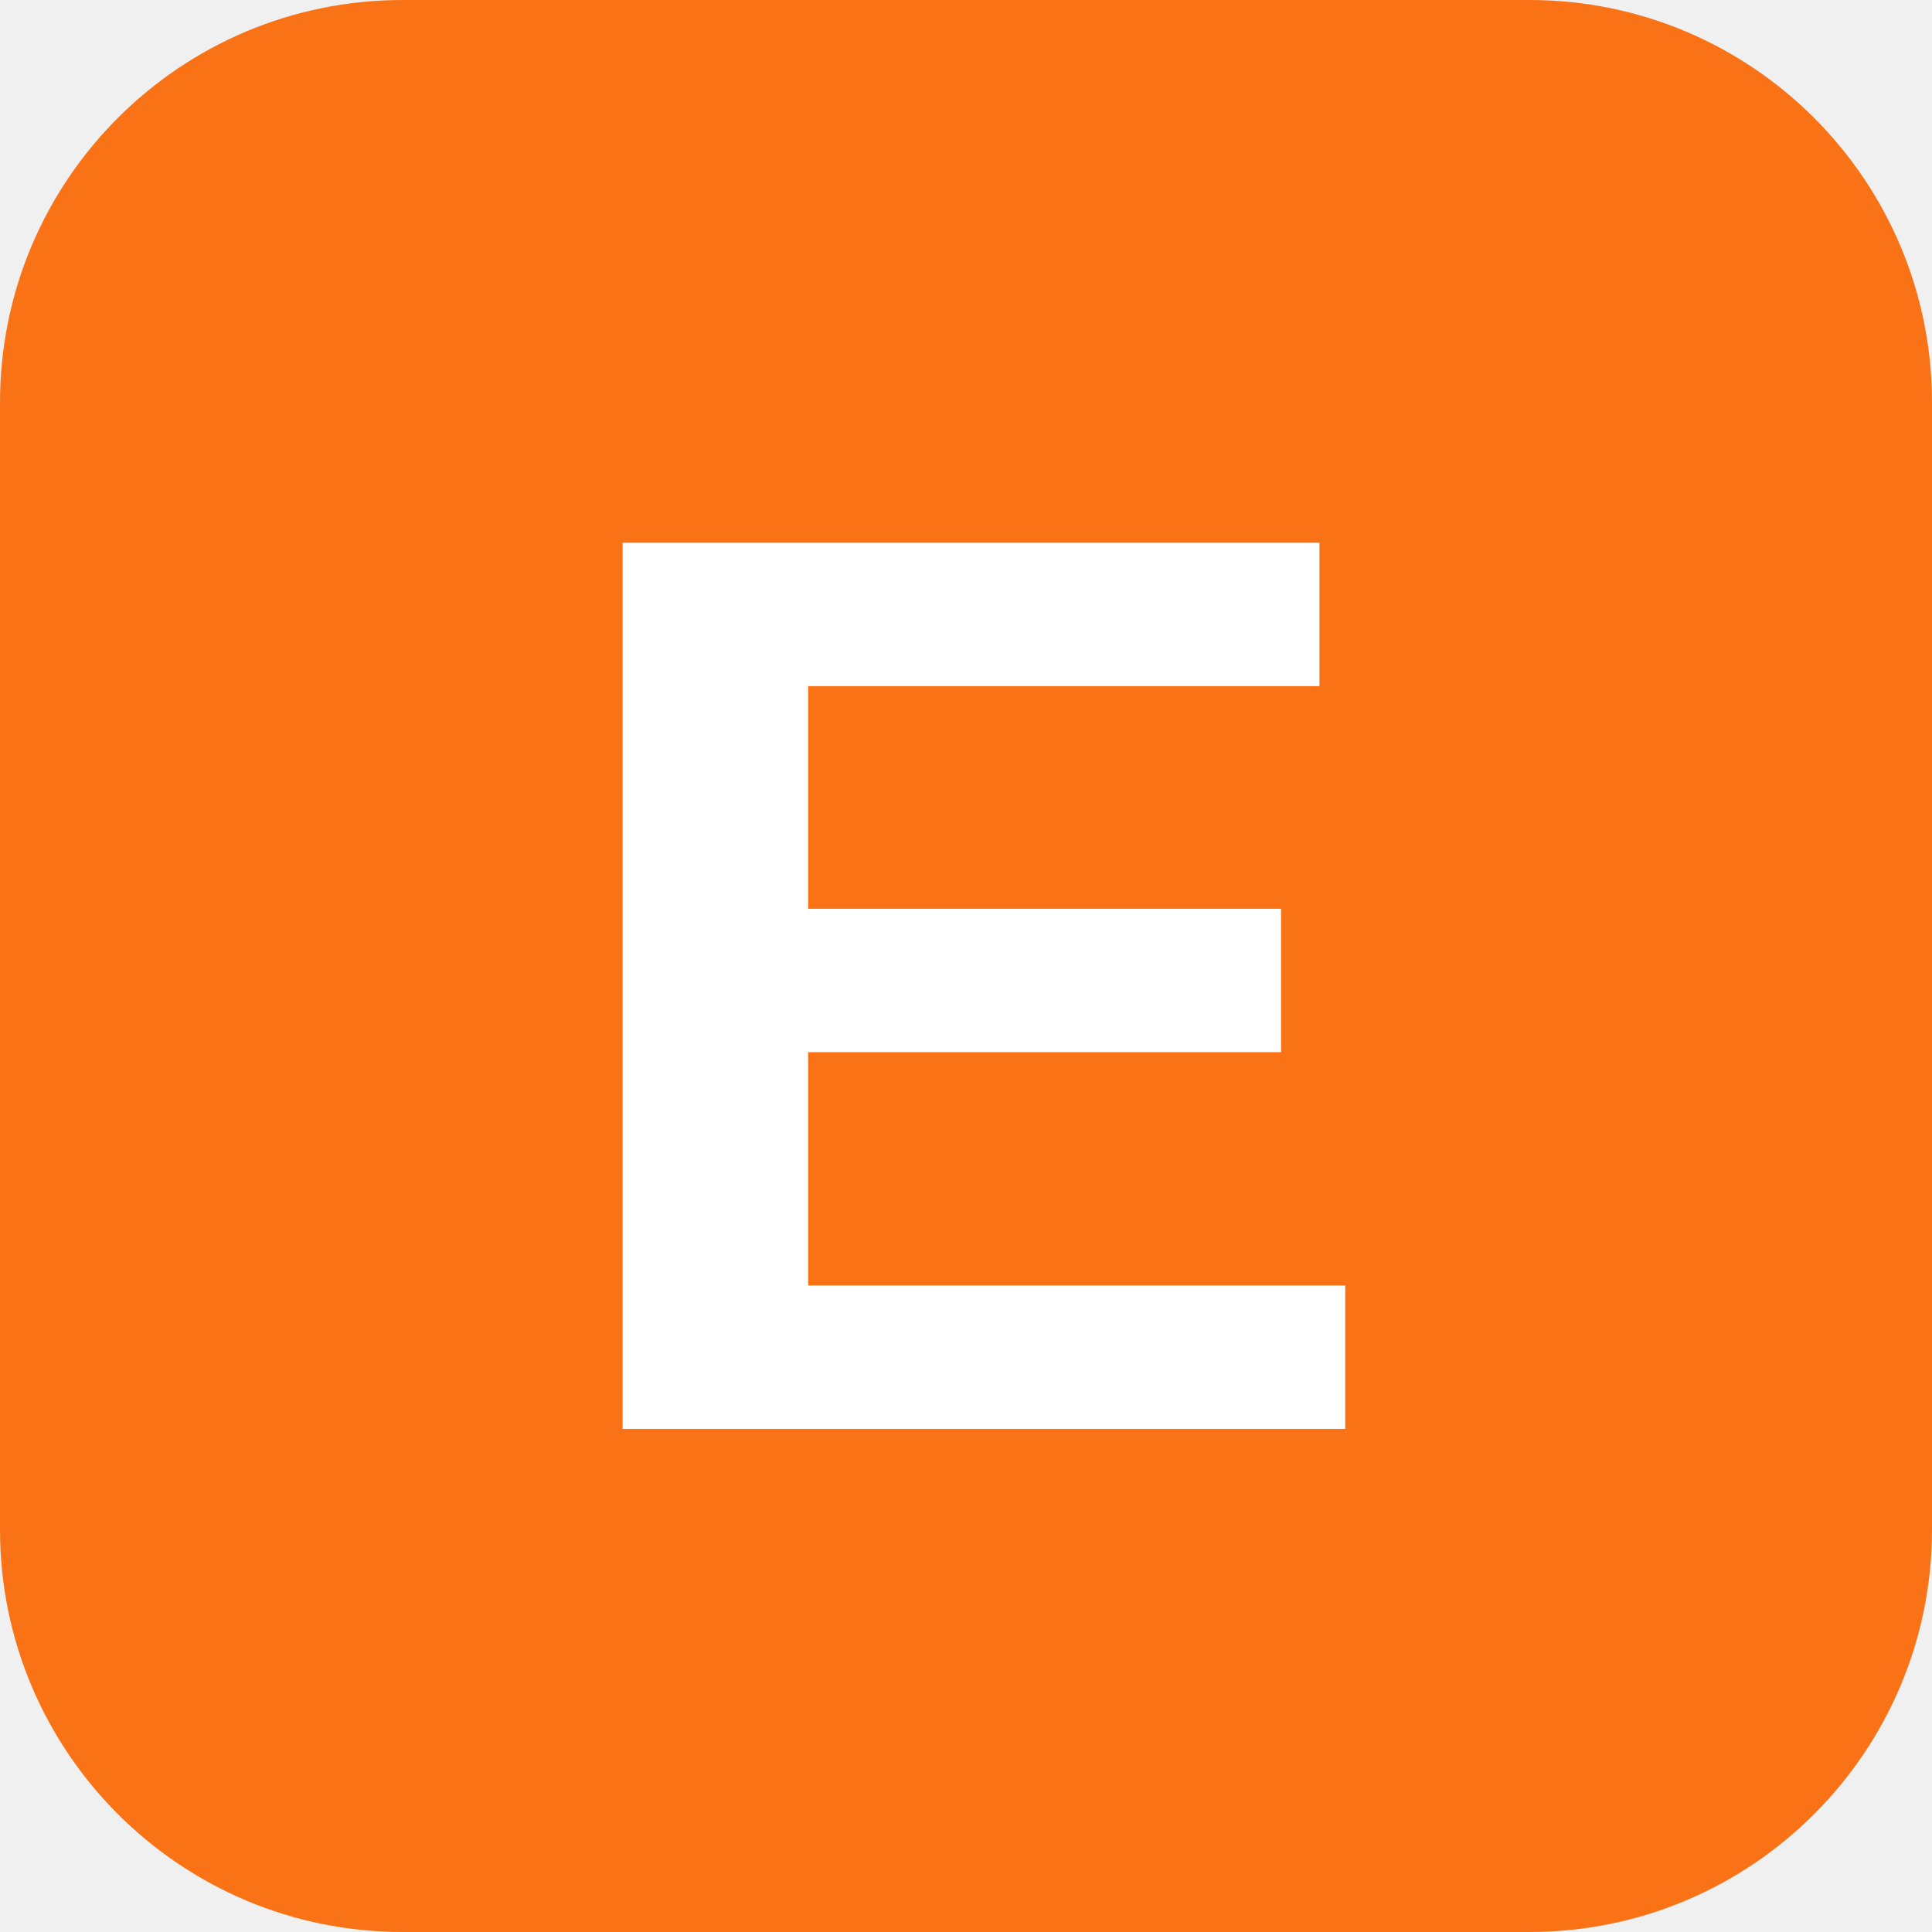
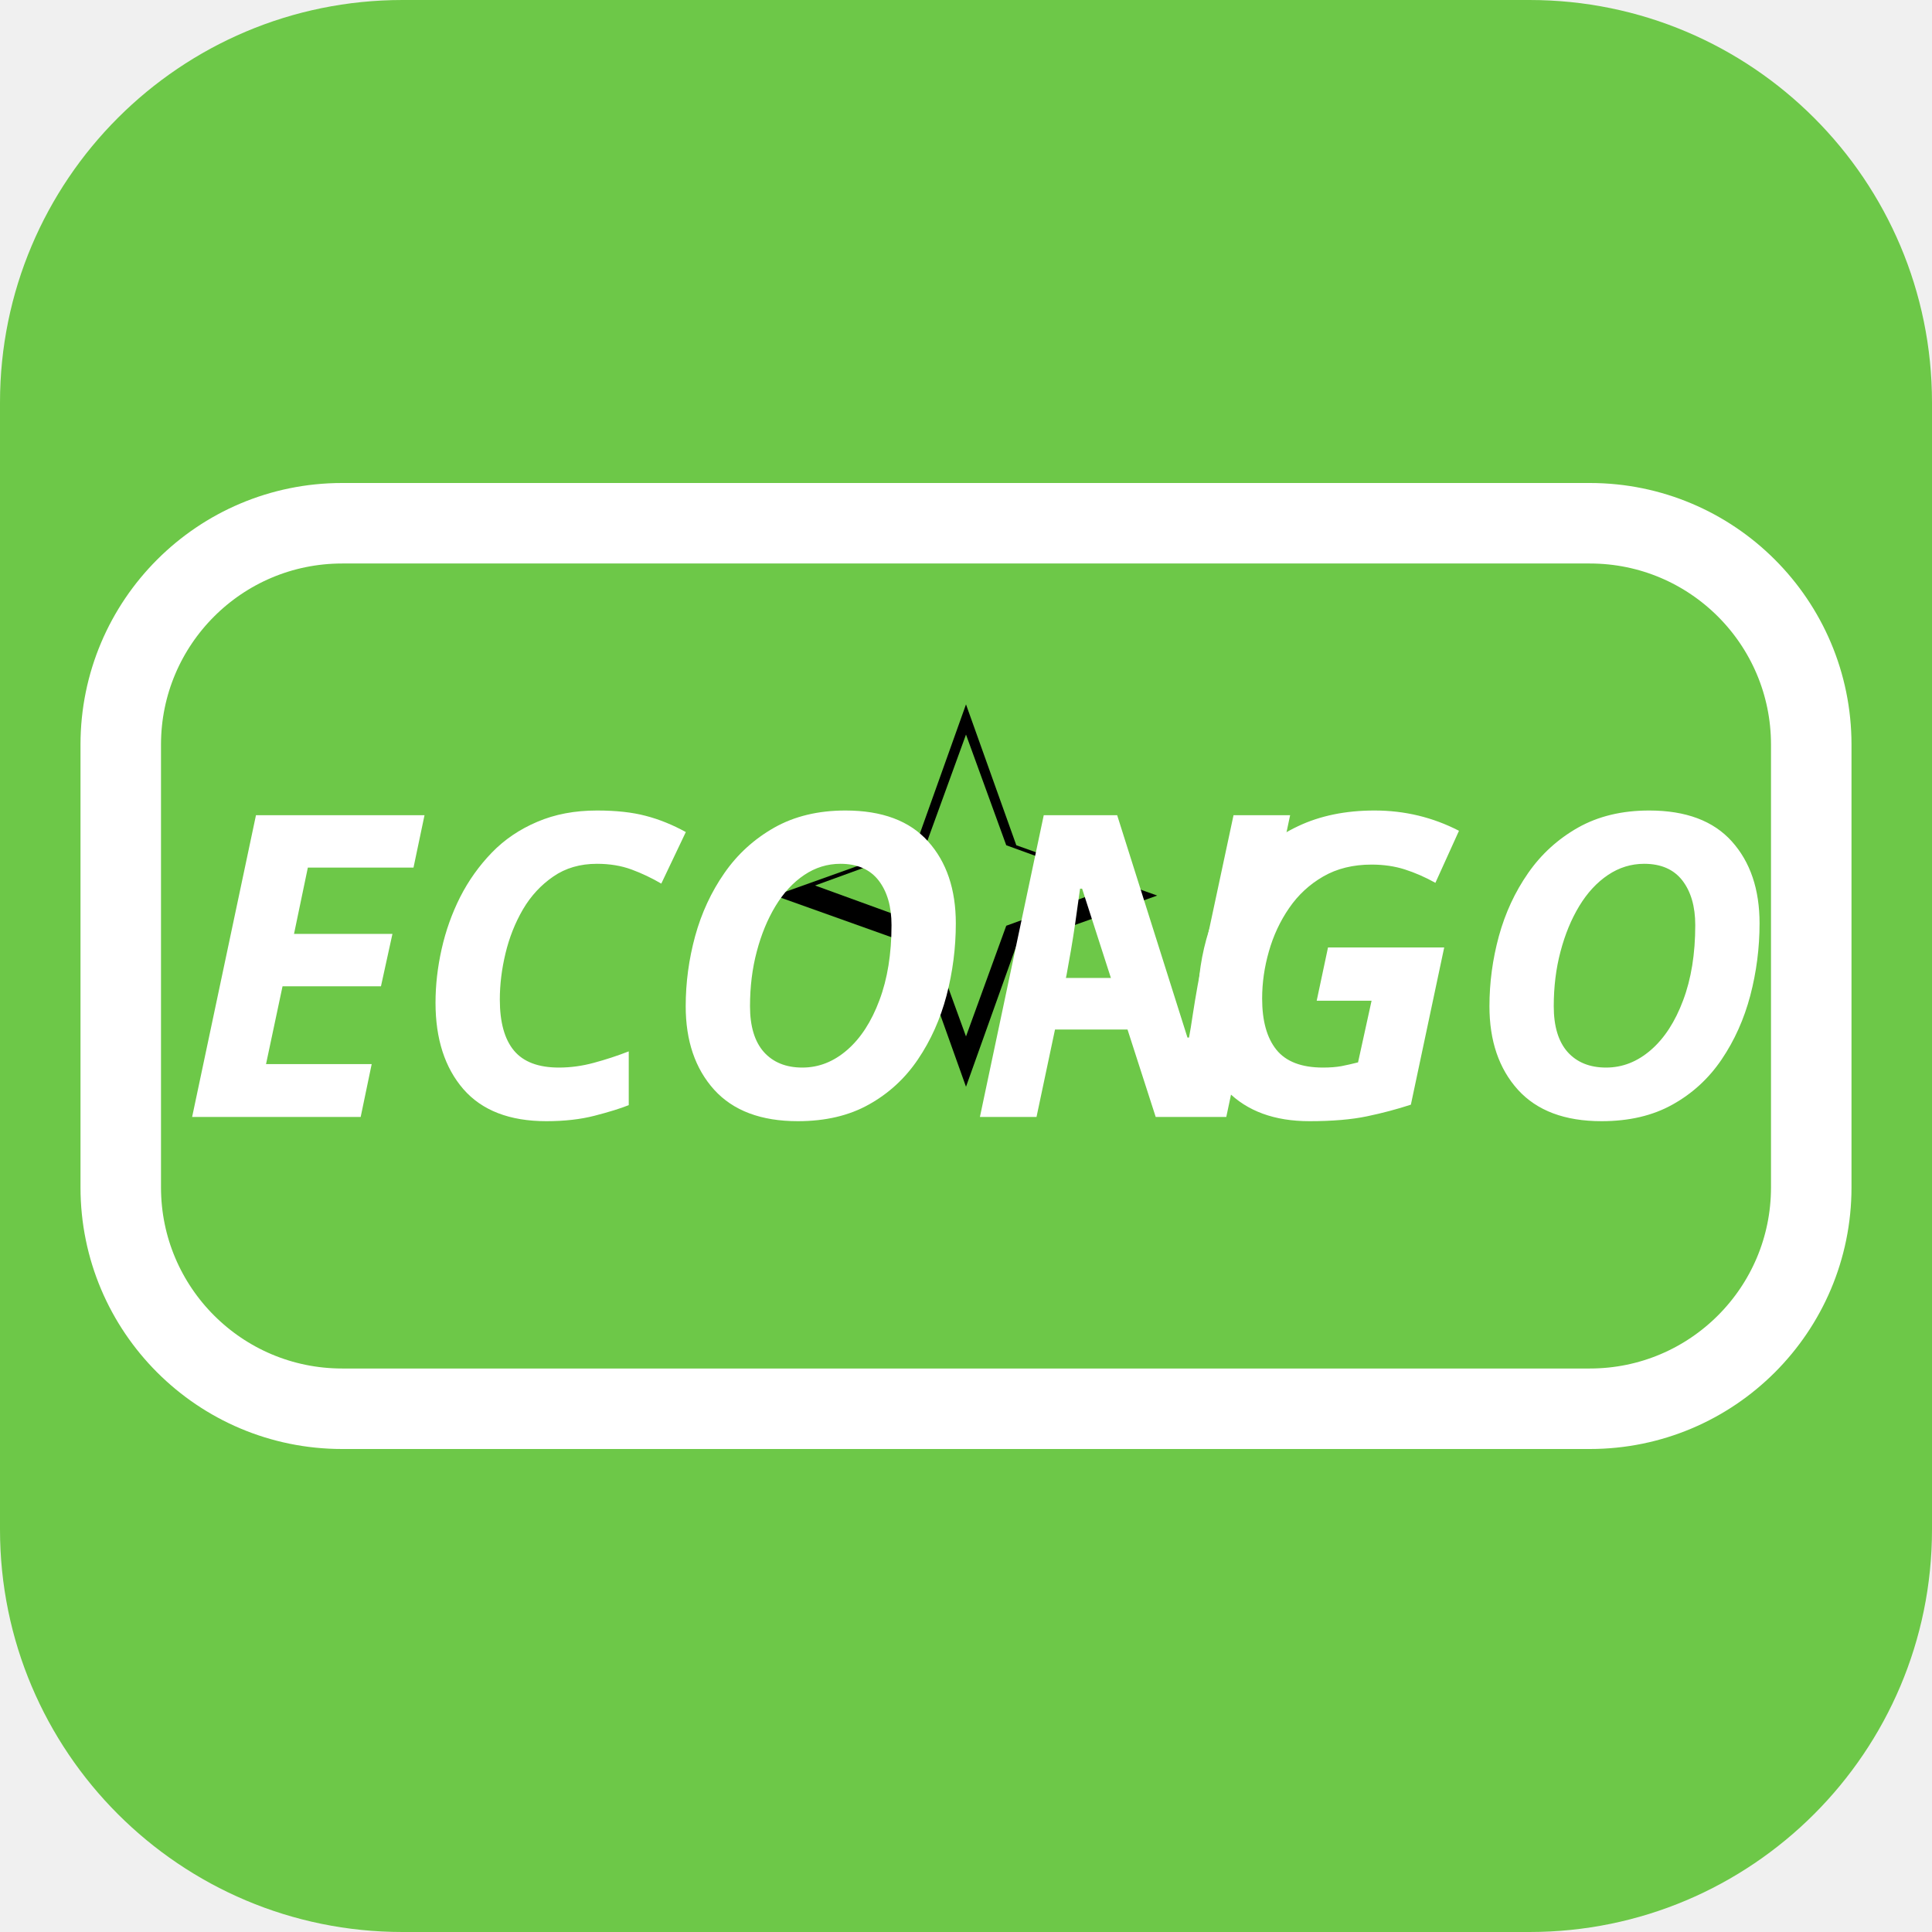
<svg xmlns="http://www.w3.org/2000/svg" viewBox="0 0 192 192">
-   <rect width="192" height="192" rx="40" fill="#f97316" />
-   <text x="96" y="142" font-family="Arial Black, Arial, sans-serif" font-weight="900" font-size="128" fill="#FFFFFF" text-anchor="middle">E</text>
+   <rect width="192" height="192" rx="40" fill="#6DC848" />
+   <rect x="12" y="52" width="168" height="88" rx="22" fill="none" stroke="white" stroke-width="8" />
+   <path d="M96,70 L101,84 L115,89 L101,94 L96,108 L91,94 L77,89 L91,84 Z" fill="black" />
+   <path d="M96,73 L100,84 L111,88 L100,92 L96,103 L92,92 L81,88 L92,84 Z" fill="#6DC848" />
+   <text x="18" y="111" font-family="Impact,'Arial Black',sans-serif" font-weight="900" font-size="42" fill="white" font-style="italic">ECON</text>
+   <text x="103" y="111" font-family="Impact,'Arial Black',sans-serif" font-weight="900" font-size="42" fill="white" font-style="italic">-GO</text>
</svg>
